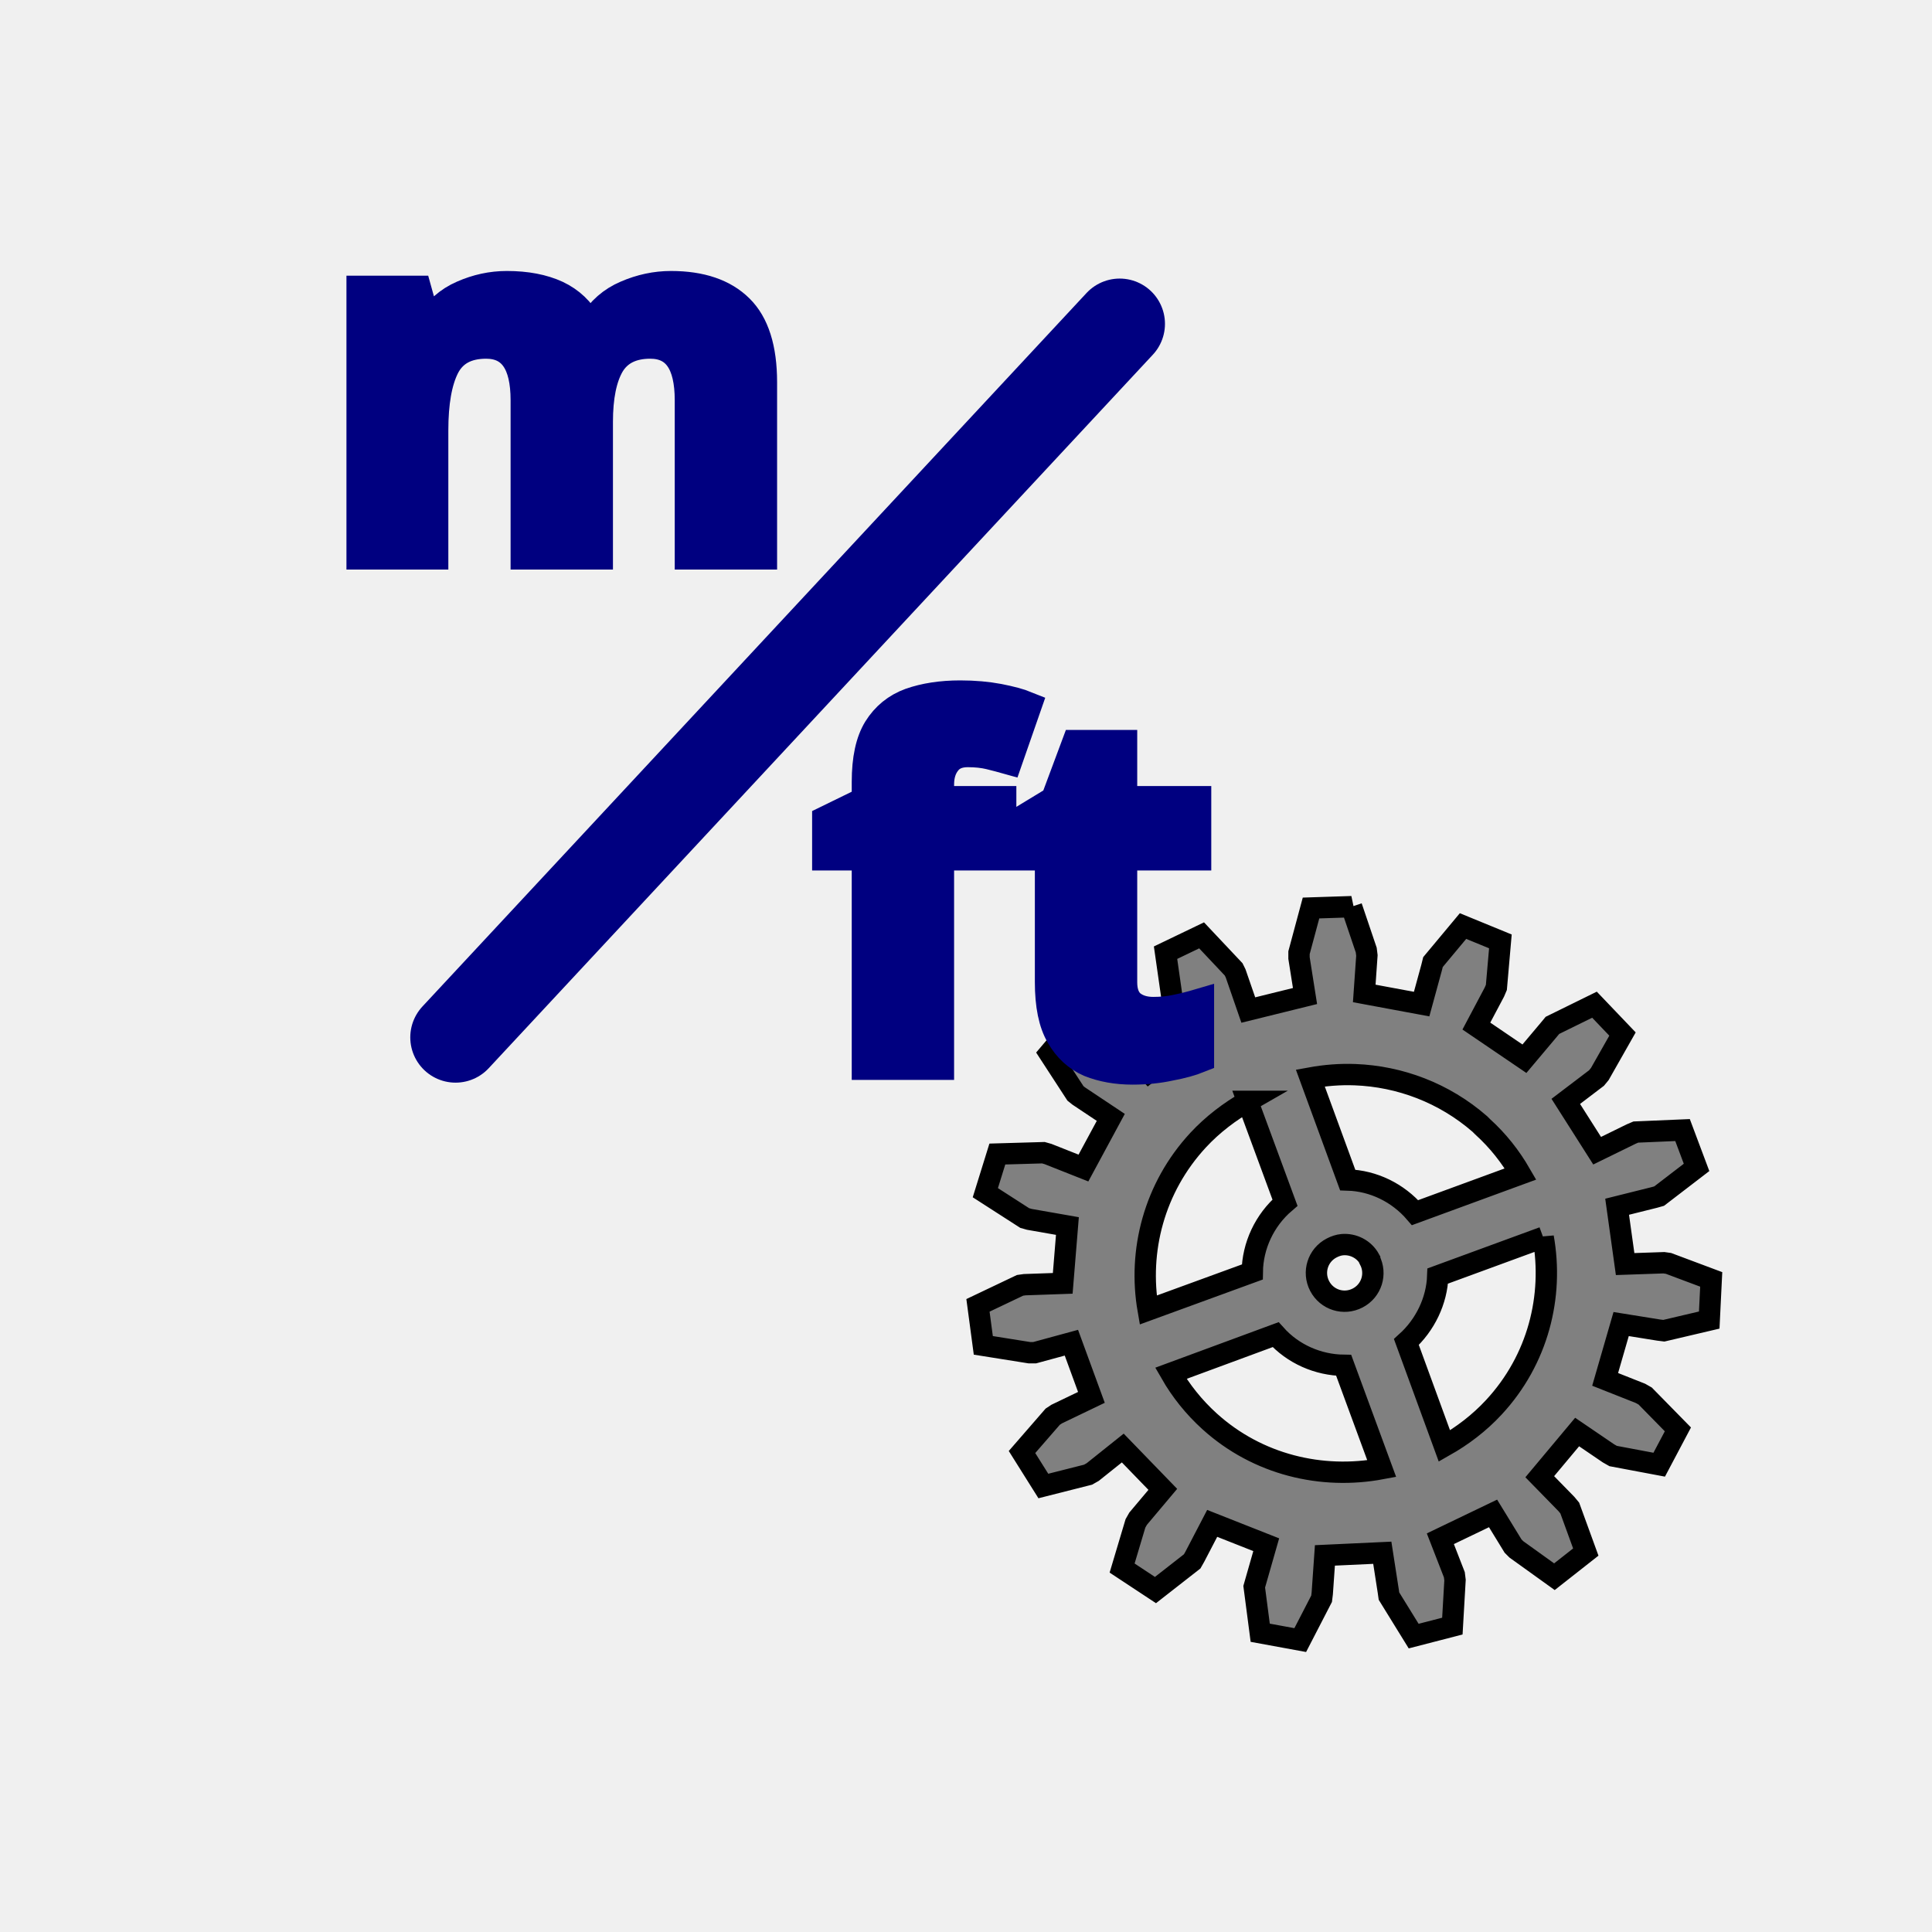
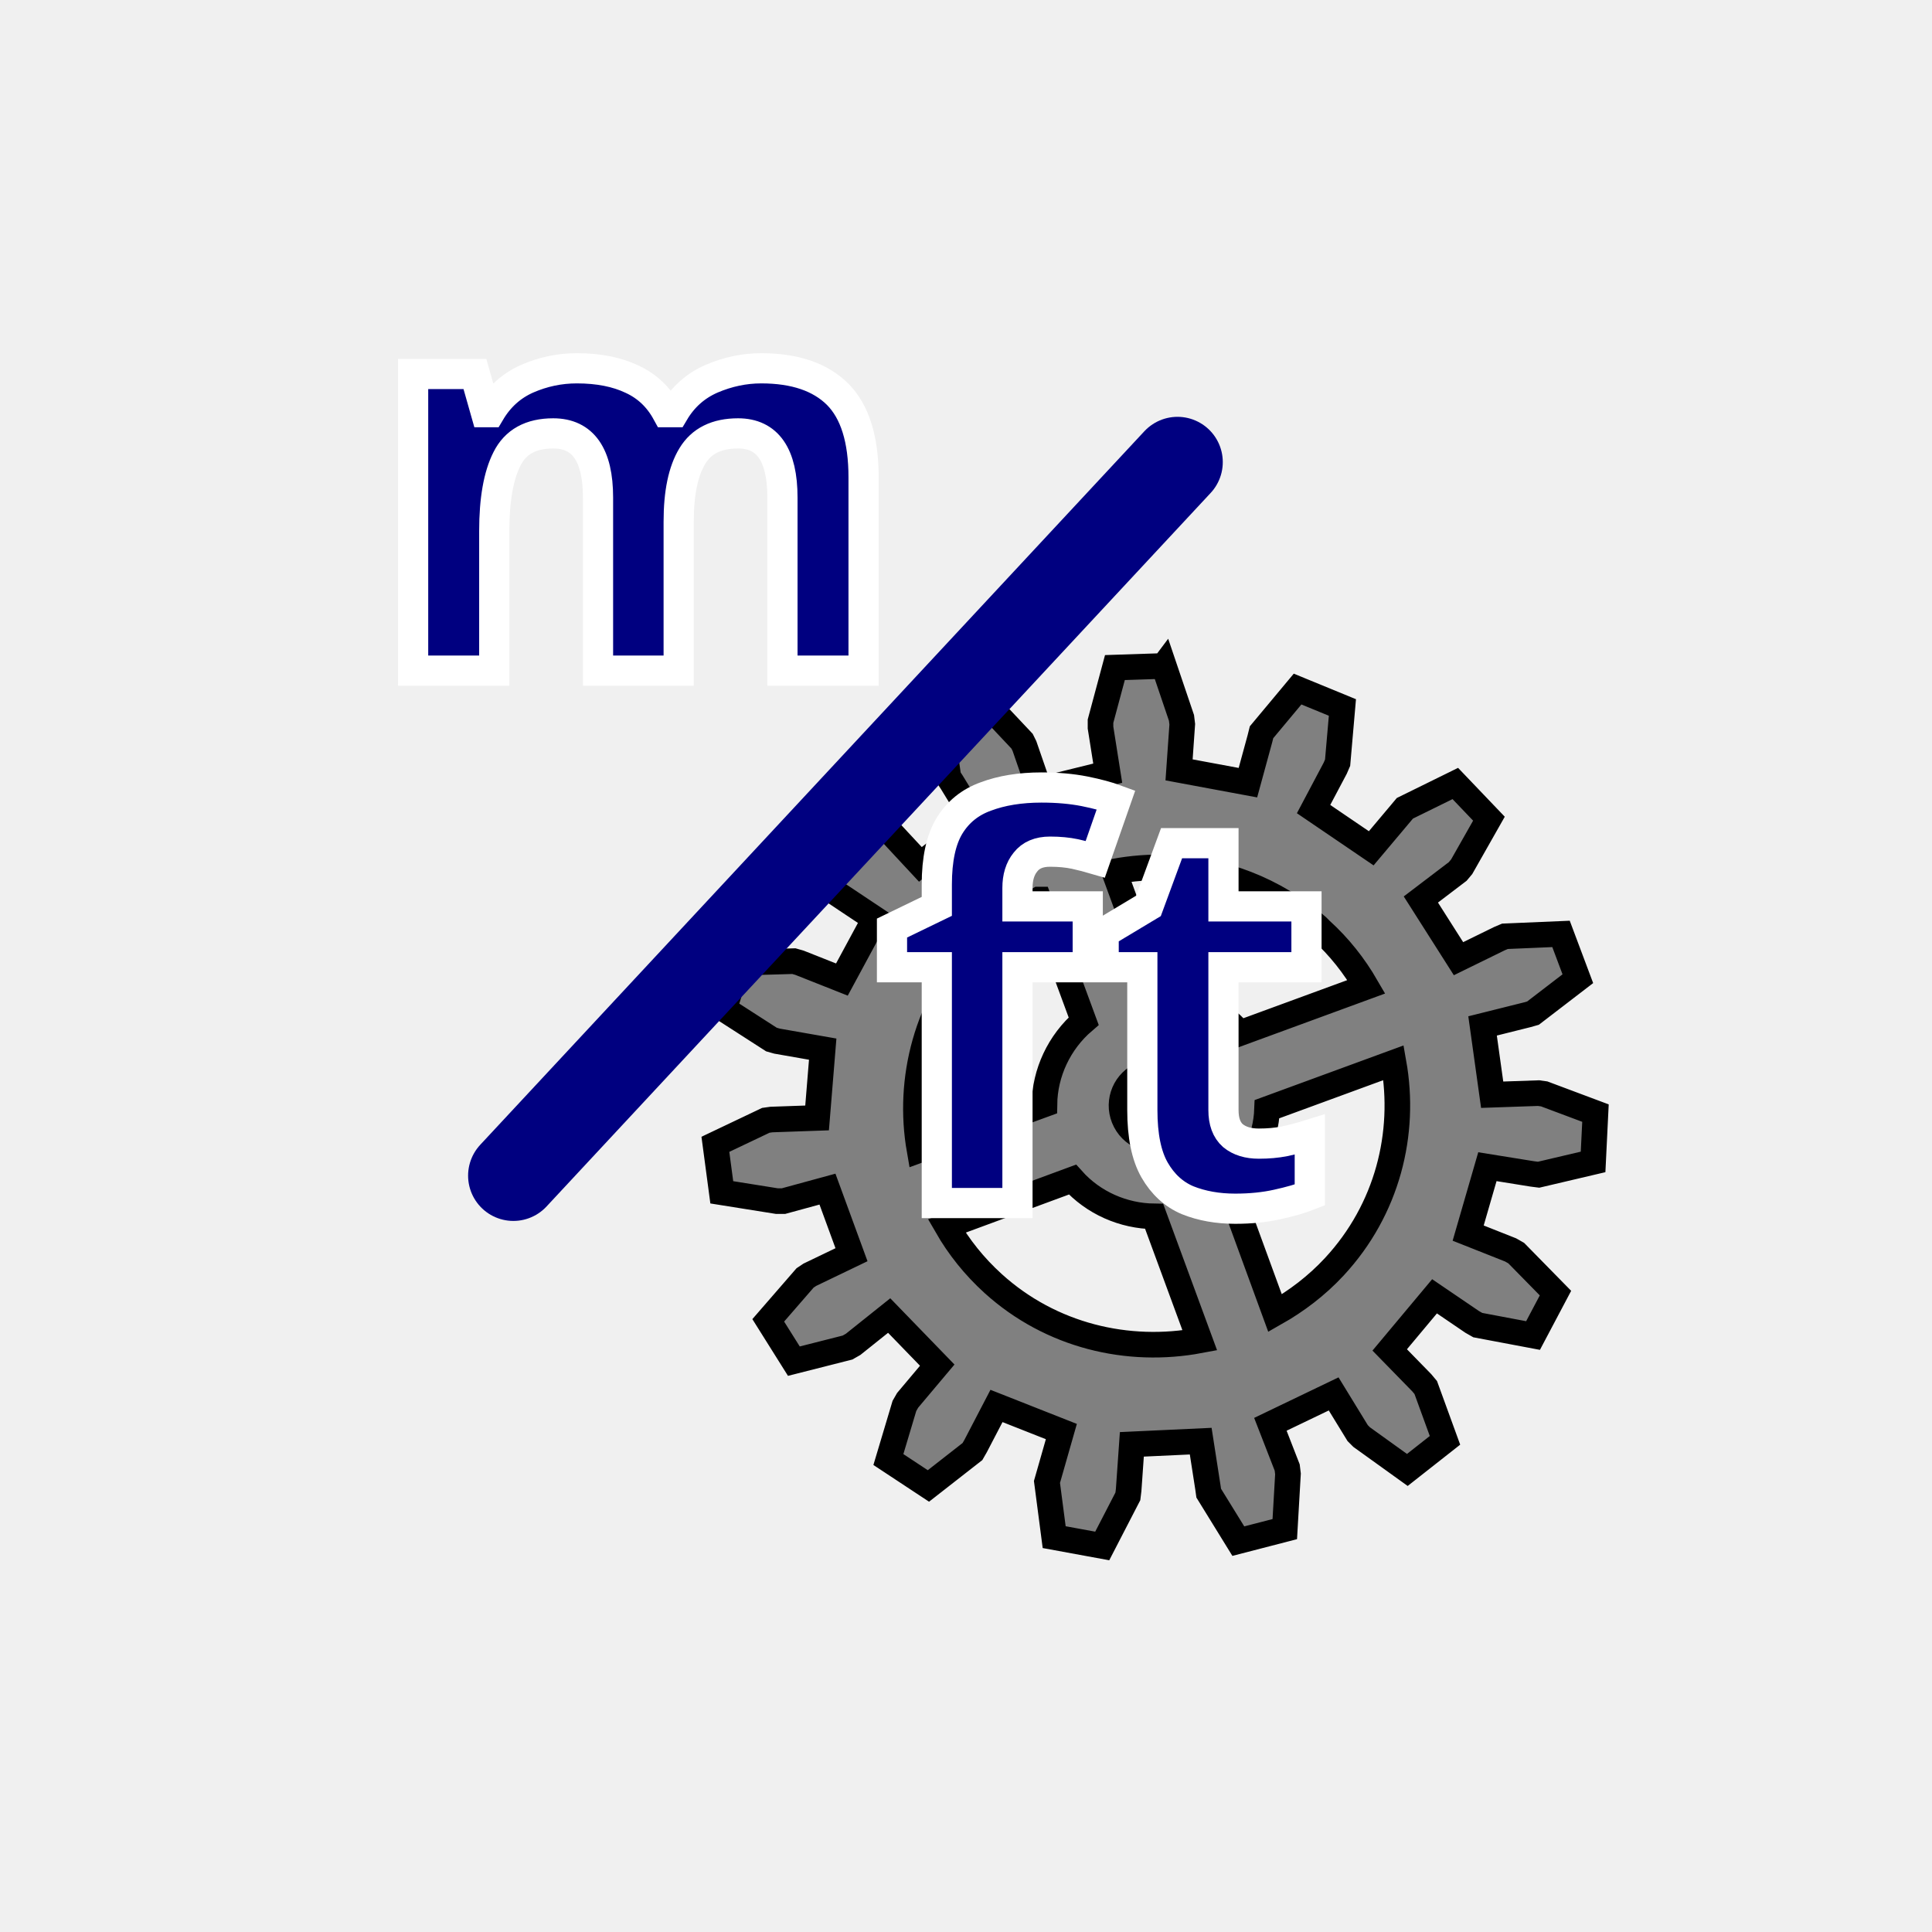
<svg xmlns="http://www.w3.org/2000/svg" width="64px" height="64px" id="svg3376" version="1.1">
  <defs id="defs3378" />
  <g id="layer1">
-     <g id="g4237" transform="translate(1.147422,-3.318182)">
-       <path id="path6034-2-1" d="m 43.63,33.353 -1.348,0.044 -0.398,1.48 0,0.177 0.199,1.259 -1.879,0.464 -0.42,-1.215 -0.066,-0.133 -1.061,-1.126 -1.194,0.574 0.221,1.546 0.088,0.133 0.663,1.082 -1.525,1.193 -0.862,-0.928 -0.133,-0.11 -1.437,-0.596 -0.862,1.016 0.862,1.325 0.11,0.088 1.061,0.707 -0.906,1.678 -1.172,-0.464 -0.155,-0.044 -1.525,0.044 -0.398,1.281 1.304,0.839 0.155,0.044 1.26,0.221 -0.155,1.899 -1.26,0.044 -0.155,0.022 -1.393,0.663 0.177,1.325 1.525,0.243 0.177,0 1.216,-0.331 0.663,1.811 -1.149,0.552 -0.133,0.088 -1.017,1.17 0.707,1.126 1.481,-0.375 0.155,-0.088 0.995,-0.795 1.326,1.369 -0.818,0.972 -0.088,0.155 -0.442,1.48 1.105,0.729 1.216,-0.95 0.088,-0.155 0.575,-1.104 1.79,0.707 -0.354,1.237 -0.044,0.155 0.199,1.524 1.326,0.243 0.707,-1.369 0.022,-0.177 0.088,-1.259 1.901,-0.088 0.199,1.281 0.022,0.155 0.818,1.325 1.282,-0.331 0.088,-1.524 -0.022,-0.177 -0.464,-1.193 1.746,-0.839 0.663,1.082 0.11,0.11 1.26,0.905 1.039,-0.817 -0.531,-1.458 -0.11,-0.133 -0.884,-0.905 1.238,-1.48 1.039,0.707 0.155,0.088 1.525,0.287 0.619,-1.17 -1.083,-1.104 -0.155,-0.088 -1.172,-0.464 0.53,-1.833 1.238,0.199 0.177,0.022 1.503,-0.353 0.066,-1.347 -1.415,-0.53 -0.155,-0.022 -1.282,0.044 -0.265,-1.899 1.238,-0.309 0.155,-0.044 1.238,-0.95 -0.464,-1.237 -1.547,0.066 -0.155,0.066 -1.127,0.552 -1.039,-1.634 1.017,-0.773 0.11,-0.133 0.752,-1.325 -0.928,-0.972 -1.393,0.685 -0.11,0.133 -0.818,0.972 -1.592,-1.082 0.597,-1.126 0.066,-0.155 0.133,-1.524 -1.238,-0.508 -0.995,1.193 -0.044,0.177 -0.332,1.215 -1.901,-0.353 0.088,-1.259 -0.022,-0.177 -0.486,-1.436 z m 0.11,5.565 c 1.478,0.056 2.946,0.6 4.134,1.634 l 0.088,0.088 c 0.517,0.468 0.93,0.997 1.26,1.568 l -3.493,1.281 c -0.57,-0.662 -1.384,-1.057 -2.233,-1.082 l -1.238,-3.379 c 0.486,-0.089 0.988,-0.129 1.481,-0.11 z m -3.559,0.883 1.238,3.357 c -0.678,0.581 -1.072,1.427 -1.083,2.297 l -3.448,1.259 c -0.34,-1.951 0.192,-4.051 1.658,-5.632 0.482,-0.519 1.05,-0.947 1.636,-1.281 z m 9.792,4.505 c 0.348,1.949 -0.166,4.048 -1.636,5.632 -0.486,0.524 -1.044,0.946 -1.636,1.281 l -1.26,-3.445 c 0.624,-0.563 1.009,-1.366 1.039,-2.186 l 3.493,-1.281 z m -6.654,0.243 c 0.36,-0.031 0.723,0.149 0.906,0.486 l 0,0.022 c 0.239,0.46 0.062,1.02 -0.398,1.259 -0.46,0.239 -1.021,0.062 -1.26,-0.398 -0.239,-0.46 -0.062,-1.02 0.398,-1.259 0.113,-0.059 0.234,-0.1 0.354,-0.11 z m -2.21,2.981 c 0.579,0.647 1.407,1.005 2.255,1.016 l 1.26,3.423 c -1.986,0.373 -4.109,-0.125 -5.703,-1.568 -0.521,-0.472 -0.951,-1.013 -1.282,-1.59 l 3.47,-1.281 z" style="fill:#808080;stroke:#000000;stroke-width:0.707;stroke-miterlimit:4;stroke-opacity:1;stroke-dasharray:none" />
-       <rect y="18" x="15.898" height="40" width="40" id="rect3467" style="fill:none;stroke:none" />
+     <path style="fill:#808080;stroke:#000000;stroke-width:0.848;stroke-miterlimit:4;stroke-opacity:1;stroke-dasharray:none" d="m 38.551,22.061 -1.618,0.053 -0.477,1.776 0,0.212 0.239,1.511 -2.255,0.557 -0.504,-1.458 -0.079,-0.159 -1.273,-1.352 -1.432,0.689 0.265,1.855 0.106,0.159 0.796,1.299 -1.83,1.431 -1.035,-1.113 -0.159,-0.133 -1.724,-0.716 -1.035,1.219 1.035,1.59 0.133,0.106 1.273,0.848 -1.088,2.014 -1.406,-0.557 -0.186,-0.053 -1.83,0.053 -0.477,1.537 1.565,1.007 0.186,0.053 1.512,0.265 -0.186,2.279 -1.512,0.053 -0.186,0.026 -1.671,0.795 0.212,1.59 1.83,0.292 0.212,0 1.459,-0.398 0.796,2.173 -1.379,0.663 -0.159,0.106 -1.22,1.405 0.849,1.352 1.777,-0.451 0.186,-0.106 1.194,-0.954 1.592,1.643 -0.981,1.166 -0.106,0.185 -0.531,1.776 1.326,0.875 1.459,-1.14 0.106,-0.185 0.69,-1.325 2.149,0.848 -0.424,1.484 -0.053,0.185 0.239,1.829 1.592,0.292 0.849,-1.643 0.026,-0.212 0.106,-1.511 2.281,-0.106 0.239,1.537 0.026,0.185 0.981,1.59 1.539,-0.398 0.106,-1.829 -0.026,-0.212 -0.557,-1.431 2.096,-1.007 0.796,1.299 0.133,0.133 1.512,1.087 1.247,-0.981 -0.637,-1.749 -0.133,-0.159 -1.061,-1.087 1.485,-1.776 1.247,0.848 0.186,0.106 1.83,0.345 0.743,-1.405 -1.3,-1.325 -0.186,-0.106 -1.406,-0.557 0.637,-2.2 1.485,0.239 0.212,0.027 1.804,-0.424 0.079,-1.617 -1.698,-0.636 -0.186,-0.026 -1.538,0.053 -0.318,-2.279 1.485,-0.371 0.186,-0.053 1.485,-1.14 -0.557,-1.484 -1.857,0.079 -0.186,0.079 -1.353,0.663 -1.247,-1.961 1.22,-0.928 0.133,-0.159 0.902,-1.59 -1.114,-1.166 -1.671,0.822 -0.133,0.159 -0.981,1.166 -1.91,-1.299 0.716,-1.352 0.08,-0.185 0.159,-1.829 -1.485,-0.61 -1.194,1.431 -0.053,0.212 -0.398,1.458 -2.281,-0.424 0.106,-1.511 -0.026,-0.212 -0.584,-1.723 z m 0.133,6.678 c 1.773,0.067 3.535,0.72 4.96,1.961 l 0.106,0.106 c 0.62,0.562 1.115,1.196 1.512,1.882 l -4.191,1.537 c -0.684,-0.794 -1.661,-1.268 -2.679,-1.299 l -1.485,-4.055 c 0.583,-0.107 1.186,-0.155 1.777,-0.133 z m -4.271,1.06 1.485,4.028 c -0.813,0.697 -1.286,1.712 -1.3,2.756 l -4.138,1.511 c -0.409,-2.341 0.23,-4.861 1.989,-6.758 0.578,-0.623 1.259,-1.136 1.963,-1.537 z m 11.751,5.406 c 0.417,2.339 -0.2,4.857 -1.963,6.758 -0.583,0.628 -1.253,1.135 -1.963,1.537 l -1.512,-4.134 c 0.749,-0.675 1.211,-1.639 1.247,-2.624 l 4.191,-1.537 z m -7.984,0.292 c 0.432,-0.037 0.867,0.179 1.088,0.583 l 0,0.027 c 0.287,0.552 0.074,1.223 -0.477,1.511 -0.552,0.287 -1.225,0.075 -1.512,-0.477 -0.287,-0.552 -0.074,-1.223 0.477,-1.511 0.136,-0.071 0.28,-0.12 0.424,-0.133 z m -2.653,3.578 c 0.694,0.776 1.688,1.206 2.706,1.219 l 1.512,4.108 c -2.384,0.448 -4.931,-0.15 -6.844,-1.882 -0.625,-0.566 -1.141,-1.215 -1.539,-1.908 l 4.165,-1.537 z" id="path6034-2-1" />
+     <g id="g3781" transform="translate(92.90909,7.636364)">
+       <g transform="translate(-86.26686,-0.8734899)" id="g3772">
+         <text xml:space="preserve" style="font-size:12px;font-style:normal;font-weight:bold;line-height:125%;letter-spacing:0px;word-spacing:0px;fill:#000080;fill-opacity:1;stroke:#ffffff;font-family:Sans;-inkscape-font-specification:Sans Bold" x="5.636" y="15.455" id="text3016">
+           <tspan id="tspan3018" x="5.636" y="15.455" style="font-size:18px;fill:#000080;stroke:#ffffff">m</tspan>
+         </text>
+         <text xml:space="preserve" style="font-size:12px;font-style:normal;font-weight:bold;line-height:125%;letter-spacing:0px;word-spacing:0px;fill:#000080;fill-opacity:1;stroke:#ffffff;font-family:Sans;-inkscape-font-specification:Sans Bold" x="22.545" y="33.091" id="text3020">
+           <tspan id="tspan3022" x="22.545" y="33.091" style="font-size:18px;fill:#000080;stroke:#ffffff">ft</tspan>
+         </text>
+         <path style="fill:#000080;stroke:#000080;stroke-width:3;stroke-linecap:round;stroke-linejoin:round;stroke-miterlimit:4;stroke-opacity:1;stroke-dasharray:none" d="M 10.364,32.182 32.364,8.545" id="path3024" />
+       </g>
+       <rect y="4" x="-79.636" height="40" width="40" id="rect3779" style="fill:none;stroke:none" />
    </g>
-     <text xml:space="preserve" style="font-size:12px;font-style:normal;font-weight:bold;line-height:125%;letter-spacing:0px;word-spacing:0px;fill:#000080;fill-opacity:1;stroke:#000080;font-family:Sans;-inkscape-font-specification:Sans Bold" x="10.727" y="18.364" id="text3016">
-       <tspan id="tspan3018" x="10.727" y="18.364" style="font-size:16px;fill:#000080;stroke:#000080">m</tspan>
-     </text>
-     <text xml:space="preserve" style="font-size:12px;font-style:normal;font-weight:bold;line-height:125%;letter-spacing:0px;word-spacing:0px;fill:#000080;fill-opacity:1;stroke:#000080;font-family:Sans;-inkscape-font-specification:Sans Bold" x="27.091" y="35.273" id="text3020">
-       <tspan id="tspan3022" x="27.091" y="35.273" style="font-size:16px;fill:#000080;stroke:#000080">ft</tspan>
-     </text>
-     <path style="fill:#000080;stroke:#000080;stroke-width:3;stroke-linecap:round;stroke-linejoin:round;stroke-miterlimit:4;stroke-opacity:1;stroke-dasharray:none" d="m 15.091,34.364 22,-23.636" id="path3024" />
  </g>
</svg>
